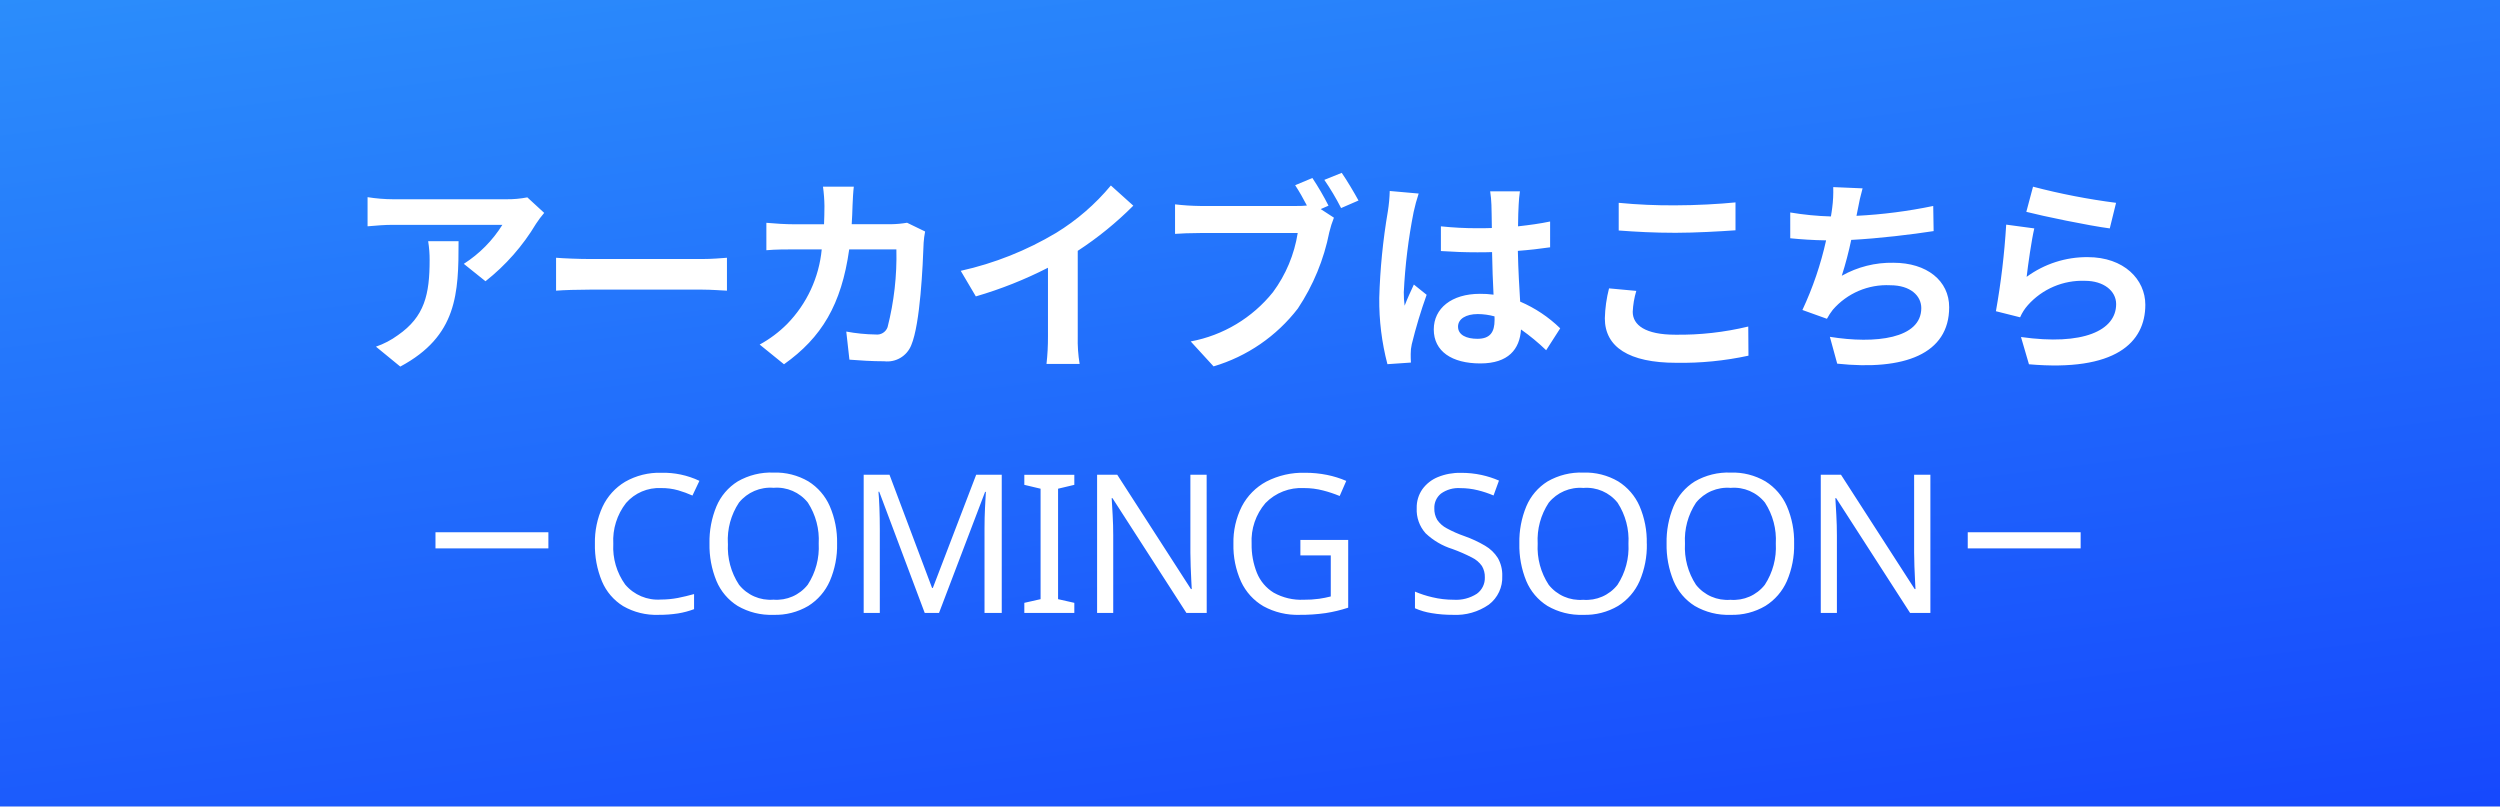
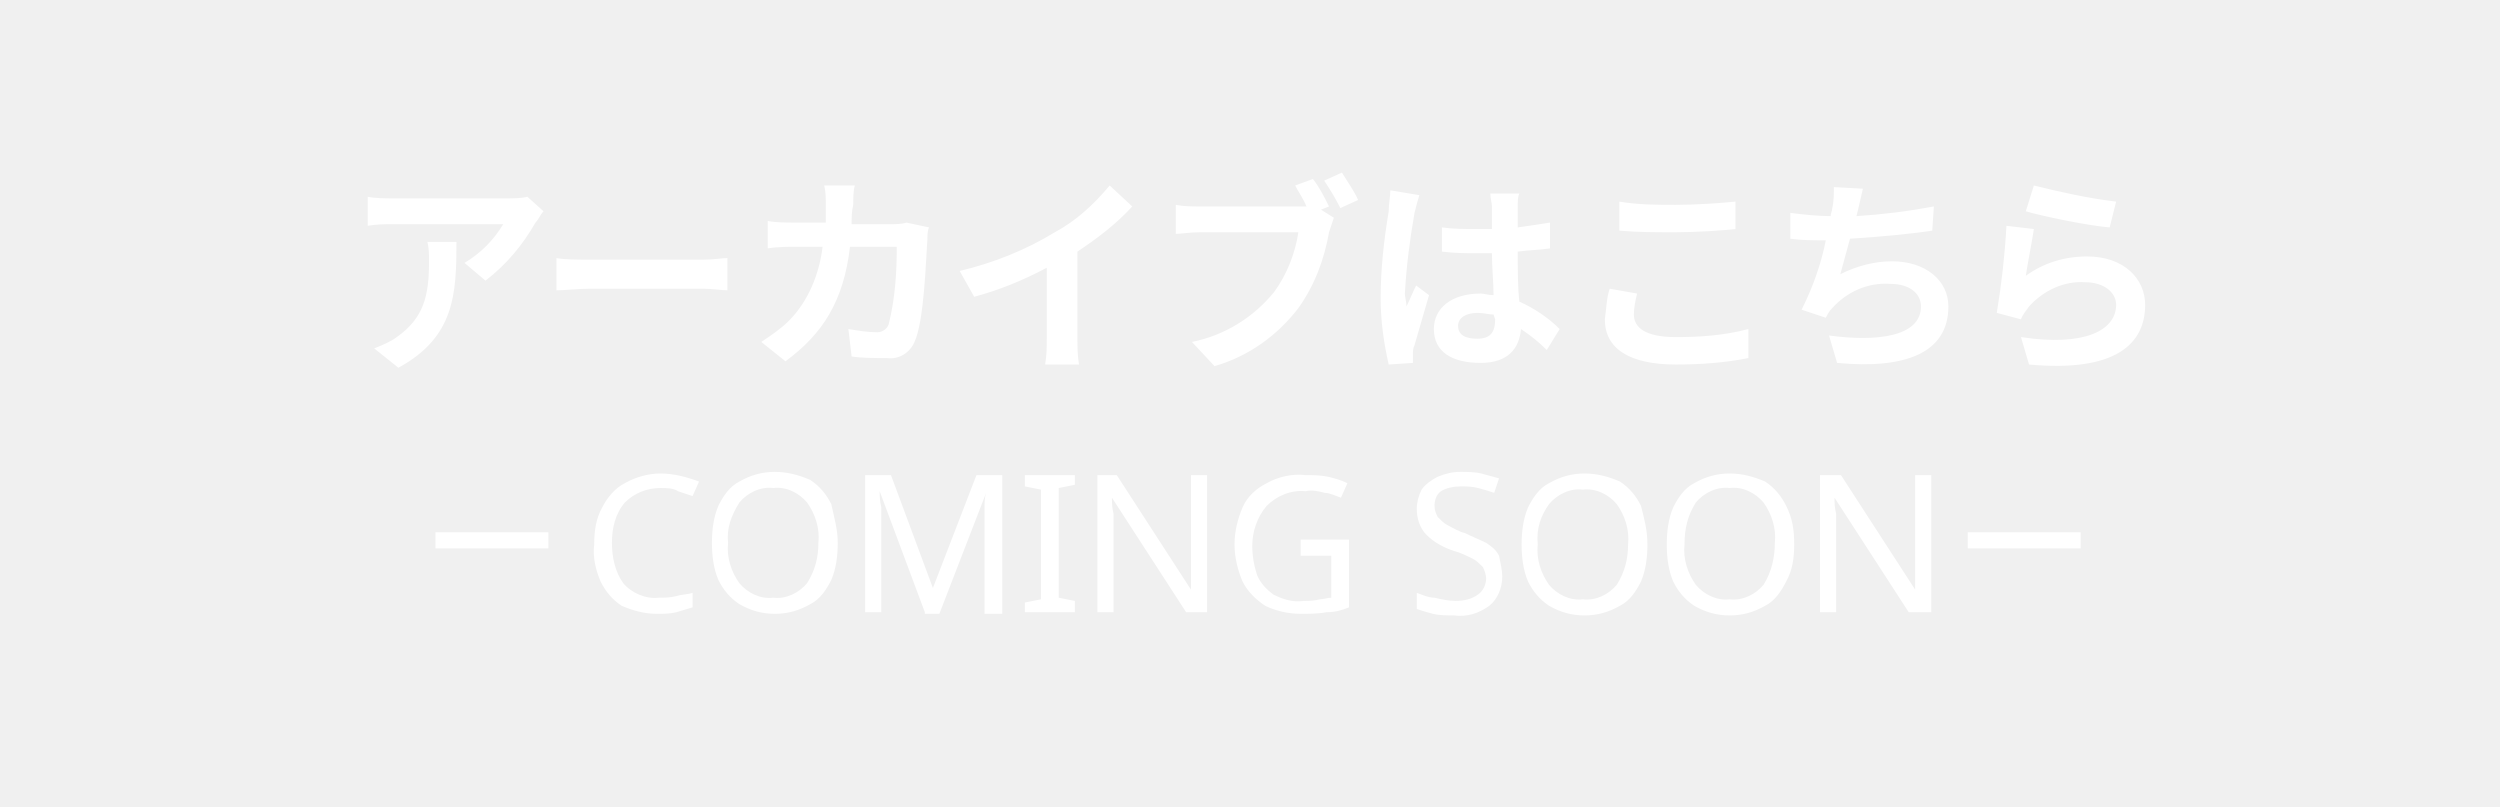
- <svg xmlns="http://www.w3.org/2000/svg" width="155" height="50" viewBox="0 0 155 50">
-   <defs>
-     <linearGradient id="linear-gradient" x1="0.073" y1="-0.815" x2="1.293" y2="2.344" gradientUnits="objectBoundingBox">
-       <stop offset="0" stop-color="#37b4fa" />
-       <stop offset="1" stop-color="blue" />
-     </linearGradient>
-   </defs>
+ <svg xmlns="http://www.w3.org/2000/svg" version="1.1" id="レイヤー_1" x="0px" y="0px" viewBox="0 0 155 50" style="enable-background:new 0 0 155 50;" xml:space="preserve">
+   <style type="text/css">
+ 	.st0{fill:#FFFFFF;}
+ 	.st1{fill:none;stroke:#FFFFFF;}
+ </style>
  <g id="nav_btn_watch_finished_pc" transform="translate(-1081 -25)">
-     <g id="グループ_13800" data-name="グループ 13800" transform="translate(-130 25)">
-       <rect id="長方形_2883" data-name="長方形 2883" width="155" height="50" transform="translate(1211)" fill="url(#linear-gradient)" />
-       <path id="パス_37889" data-name="パス 37889" d="M21.546,7.954a7.207,7.207,0,0,1,.091,1.17c0,2.132-.312,3.51-1.963,4.654a5.137,5.137,0,0,1-1.365.715l1.508,1.235c3.549-1.9,3.614-4.55,3.614-7.774Zm6.149-2.717a6.477,6.477,0,0,1-1.313.117H19.375a10.306,10.306,0,0,1-1.586-.13V7.031c.611-.052,1.04-.091,1.586-.091h6.773a7.731,7.731,0,0,1-2.392,2.418L25.1,10.437a13.081,13.081,0,0,0,3.133-3.562,6.546,6.546,0,0,1,.507-.676Zm1.781,5.785c.481-.039,1.352-.065,2.093-.065H38.55c.546,0,1.209.052,1.521.065V8.981c-.338.026-.923.078-1.521.078H31.569c-.676,0-1.625-.039-2.093-.078ZM51.238,6.81a6.347,6.347,0,0,1-.988.091H47.806c.026-.377.039-.767.052-1.17.013-.312.039-.858.078-1.157H46.025a9.621,9.621,0,0,1,.091,1.2c0,.39-.013.767-.026,1.131H44.231c-.494,0-1.17-.039-1.716-.091v1.7c.559-.052,1.274-.052,1.716-.052h1.716A7.645,7.645,0,0,1,43.8,13.089a7.454,7.454,0,0,1-1.7,1.274l1.508,1.222c2.327-1.651,3.562-3.692,4.043-7.124h2.925a17.791,17.791,0,0,1-.546,4.823.692.692,0,0,1-.741.455,10.76,10.76,0,0,1-1.82-.182l.195,1.742c.637.052,1.417.1,2.158.1a1.6,1.6,0,0,0,1.677-1c.559-1.326.715-4.953.767-6.357a5.619,5.619,0,0,1,.091-.689ZM61.82,8.552a21.241,21.241,0,0,0,3.445-2.8L63.874,4.5a13.721,13.721,0,0,1-3.393,2.938,19.972,19.972,0,0,1-5.915,2.353l.936,1.586A25.417,25.417,0,0,0,59.974,9.6v4.264a14.559,14.559,0,0,1-.091,1.7h2.054a8.937,8.937,0,0,1-.117-1.7Zm15.548-2.8a17.144,17.144,0,0,0-1-1.716L75.3,4.483c.247.377.507.832.728,1.261a5.454,5.454,0,0,1-.611.026H69.4a14.475,14.475,0,0,1-1.547-.1V7.5c.338-.026.949-.052,1.547-.052h6.058a8.348,8.348,0,0,1-1.534,3.666,8.543,8.543,0,0,1-5.1,3.055l1.417,1.547a10.288,10.288,0,0,0,5.226-3.588,13.123,13.123,0,0,0,1.95-4.732,6.567,6.567,0,0,1,.286-.9l-.819-.533Zm-.26-1.6A15.41,15.41,0,0,1,78.148,5.9l1.079-.468c-.247-.455-.715-1.248-1.04-1.716Zm4.056.689a9.659,9.659,0,0,1-.117,1.261,38.156,38.156,0,0,0-.533,5.369,15.529,15.529,0,0,0,.507,4.108l1.456-.1c-.013-.182-.013-.4-.013-.533a2.541,2.541,0,0,1,.065-.6,30.711,30.711,0,0,1,.923-3.068l-.793-.637c-.195.429-.4.858-.572,1.313a5.958,5.958,0,0,1-.052-.832,34.048,34.048,0,0,1,.611-4.979A10.819,10.819,0,0,1,82.958,5Zm6.5,7.995c0,.754-.273,1.17-1.066,1.17-.676,0-1.2-.234-1.2-.754,0-.481.494-.78,1.222-.78a4.014,4.014,0,0,1,1.04.143Zm4.069.52A8.172,8.172,0,0,0,89.25,11.7c-.052-.871-.117-1.9-.143-3.146.7-.052,1.378-.13,2-.221v-1.6c-.611.13-1.287.221-1.989.3,0-.572.026-1.053.039-1.339a8.223,8.223,0,0,1,.078-.832H87.391a7.284,7.284,0,0,1,.078.845c.013.273.013.793.026,1.43-.3.013-.611.013-.91.013a21.347,21.347,0,0,1-2.249-.117V8.565c.767.052,1.5.078,2.249.078.3,0,.611,0,.923-.013.013.91.052,1.846.091,2.639a5.783,5.783,0,0,0-.845-.052c-1.755,0-2.86.9-2.86,2.21,0,1.352,1.118,2.106,2.886,2.106,1.742,0,2.444-.884,2.522-2.106a13.129,13.129,0,0,1,1.56,1.287ZM95.36,7.291c1.053.078,2.171.143,3.523.143,1.222,0,2.821-.091,3.718-.156V5.549c-.988.1-2.457.182-3.731.182a33.74,33.74,0,0,1-3.51-.156Zm-.6,3.588a8.28,8.28,0,0,0-.26,1.859c0,1.768,1.482,2.756,4.433,2.756a19.656,19.656,0,0,0,4.472-.442l-.013-1.807a18.256,18.256,0,0,1-4.524.507c-1.859,0-2.639-.6-2.639-1.417a5.341,5.341,0,0,1,.221-1.3Zm20.1-5.109a30.974,30.974,0,0,1-4.758.611l.078-.39a13.456,13.456,0,0,1,.3-1.313l-1.82-.078a7.875,7.875,0,0,1-.065,1.3c-.013.156-.052.325-.078.52a18.207,18.207,0,0,1-2.522-.247v1.6c.65.065,1.4.117,2.223.13a20.807,20.807,0,0,1-1.469,4.316l1.521.546a3.778,3.778,0,0,1,.364-.559,4.417,4.417,0,0,1,3.562-1.521c1.248,0,1.924.65,1.924,1.417,0,1.9-2.847,2.236-5.668,1.781l.455,1.664c4.16.442,6.942-.6,6.942-3.5,0-1.638-1.378-2.756-3.458-2.756a6.26,6.26,0,0,0-3.2.806,22.719,22.719,0,0,0,.585-2.223c1.729-.091,3.77-.338,5.109-.546Zm5.772.364c1,.26,3.874.858,5.174,1.027l.39-1.586a40.757,40.757,0,0,1-5.148-1Zm.494,1.027-1.742-.234a46.875,46.875,0,0,1-.637,5.369l1.5.377a2.79,2.79,0,0,1,.481-.754,4.513,4.513,0,0,1,3.549-1.508c1.131,0,1.924.611,1.924,1.443,0,1.638-2.041,2.587-5.9,2.041l.494,1.69c5.356.468,7.215-1.339,7.215-3.692,0-1.56-1.313-2.951-3.575-2.951a6.313,6.313,0,0,0-3.783,1.222C120.736,9.423,120.957,7.876,121.126,7.161Z" transform="translate(1216 7)" fill="#fff" />
-       <g id="グループ_12948" data-name="グループ 12948" transform="translate(-0.5 1)">
-         <g id="グループ_12845" data-name="グループ 12845" transform="translate(-828.06 -291.543)">
-           <path id="パス_37888" data-name="パス 37888" d="M-37.512-7.74a2.71,2.71,0,0,0-2.172.924,3.764,3.764,0,0,0-.792,2.532,3.955,3.955,0,0,0,.738,2.526,2.655,2.655,0,0,0,2.214.93,5.635,5.635,0,0,0,1.056-.1q.5-.1,1-.24v.936a5.236,5.236,0,0,1-.99.264A7.615,7.615,0,0,1-37.68.12a4.093,4.093,0,0,1-2.184-.54,3.325,3.325,0,0,1-1.314-1.536,5.775,5.775,0,0,1-.438-2.34,5.235,5.235,0,0,1,.474-2.286,3.567,3.567,0,0,1,1.4-1.548A4.264,4.264,0,0,1-37.5-8.688a5.225,5.225,0,0,1,2.364.5l-.432.912A6.808,6.808,0,0,0-36.45-7.6,3.726,3.726,0,0,0-37.512-7.74ZM-26.6-4.3a5.567,5.567,0,0,1-.45,2.322A3.461,3.461,0,0,1-28.386-.432,4.006,4.006,0,0,1-30.552.12a4.1,4.1,0,0,1-2.214-.552A3.348,3.348,0,0,1-34.08-1.98a5.812,5.812,0,0,1-.432-2.328,5.7,5.7,0,0,1,.432-2.3,3.353,3.353,0,0,1,1.314-1.542A4.127,4.127,0,0,1-30.54-8.7a4.009,4.009,0,0,1,2.16.546,3.437,3.437,0,0,1,1.326,1.536A5.567,5.567,0,0,1-26.6-4.3Zm-6.768,0a4.223,4.223,0,0,0,.684,2.55,2.475,2.475,0,0,0,2.136.93,2.459,2.459,0,0,0,2.13-.93,4.251,4.251,0,0,0,.678-2.55,4.223,4.223,0,0,0-.672-2.538,2.456,2.456,0,0,0-2.124-.918,2.5,2.5,0,0,0-2.148.918A4.168,4.168,0,0,0-33.372-4.3Zm12.2,4.3-2.82-7.512h-.048q.036.372.06,1t.024,1.314V0h-1V-8.568h1.6l2.64,7.02h.048l2.688-7.02h1.584V0H-17.46V-5.268q0-.624.03-1.236t.054-1h-.048L-20.28,0Zm9.276,0h-3.1V-.624l1.008-.228V-7.7l-1.008-.24v-.624h3.1v.624L-12.9-7.7V-.852l1.008.228Zm8.208,0h-1.26L-9.528-7.116h-.048q.024.42.06,1.044t.036,1.284V0h-1V-8.568h1.248l4.572,7.092h.048q-.012-.192-.03-.576t-.036-.834q-.018-.45-.018-.846V-8.568h1.008ZM2.124-4.524H5.088v4.2a8.735,8.735,0,0,1-1.4.336A10.746,10.746,0,0,1,2.076.12,4.375,4.375,0,0,1-.168-.414,3.442,3.442,0,0,1-1.554-1.938a5.384,5.384,0,0,1-.474-2.346,4.91,4.91,0,0,1,.522-2.322A3.673,3.673,0,0,1,.012-8.142a4.926,4.926,0,0,1,2.4-.546,6.754,6.754,0,0,1,1.362.132,6.034,6.034,0,0,1,1.194.372l-.408.936A7.7,7.7,0,0,0,3.534-7.59a4.625,4.625,0,0,0-1.182-.15,3.1,3.1,0,0,0-2.394.93A3.58,3.58,0,0,0-.9-4.284,4.632,4.632,0,0,0-.57-2.478,2.573,2.573,0,0,0,.468-1.254a3.5,3.5,0,0,0,1.86.438,6.536,6.536,0,0,0,.96-.06,7.149,7.149,0,0,0,.72-.144V-3.564H2.124ZM14.64-2.292a2.112,2.112,0,0,1-.828,1.776A3.574,3.574,0,0,1,11.58.12,7.677,7.677,0,0,1,10.248.012a4.082,4.082,0,0,1-1.02-.3V-1.32A6.406,6.406,0,0,0,10.3-.972a5.6,5.6,0,0,0,1.326.156,2.361,2.361,0,0,0,1.44-.372A1.2,1.2,0,0,0,13.56-2.2a1.311,1.311,0,0,0-.18-.708,1.621,1.621,0,0,0-.624-.528,10.1,10.1,0,0,0-1.212-.528,4.254,4.254,0,0,1-1.656-.972A2.178,2.178,0,0,1,9.336-6.5a1.963,1.963,0,0,1,.348-1.164,2.221,2.221,0,0,1,.96-.756,3.582,3.582,0,0,1,1.428-.264,5.862,5.862,0,0,1,1.284.132,5.893,5.893,0,0,1,1.08.348l-.336.924a6.292,6.292,0,0,0-.972-.324,4.436,4.436,0,0,0-1.08-.132,1.848,1.848,0,0,0-1.212.342,1.123,1.123,0,0,0-.408.906,1.335,1.335,0,0,0,.18.72,1.625,1.625,0,0,0,.588.522,7.228,7.228,0,0,0,1.1.486,7.246,7.246,0,0,1,1.278.594,2.3,2.3,0,0,1,.792.762A2.116,2.116,0,0,1,14.64-2.292Zm8.964-2a5.567,5.567,0,0,1-.45,2.322A3.461,3.461,0,0,1,21.822-.432,4.006,4.006,0,0,1,19.656.12a4.1,4.1,0,0,1-2.214-.552A3.348,3.348,0,0,1,16.128-1.98,5.812,5.812,0,0,1,15.7-4.308a5.7,5.7,0,0,1,.432-2.3,3.353,3.353,0,0,1,1.314-1.542A4.127,4.127,0,0,1,19.668-8.7a4.009,4.009,0,0,1,2.16.546,3.437,3.437,0,0,1,1.326,1.536A5.567,5.567,0,0,1,23.6-4.3Zm-6.768,0a4.223,4.223,0,0,0,.684,2.55,2.475,2.475,0,0,0,2.136.93,2.459,2.459,0,0,0,2.13-.93,4.251,4.251,0,0,0,.678-2.55,4.223,4.223,0,0,0-.672-2.538,2.456,2.456,0,0,0-2.124-.918,2.5,2.5,0,0,0-2.148.918A4.168,4.168,0,0,0,16.836-4.3Zm15.9,0a5.567,5.567,0,0,1-.45,2.322A3.461,3.461,0,0,1,30.954-.432,4.006,4.006,0,0,1,28.788.12a4.1,4.1,0,0,1-2.214-.552A3.348,3.348,0,0,1,25.26-1.98a5.812,5.812,0,0,1-.432-2.328,5.7,5.7,0,0,1,.432-2.3,3.353,3.353,0,0,1,1.314-1.542A4.127,4.127,0,0,1,28.8-8.7a4.009,4.009,0,0,1,2.16.546,3.437,3.437,0,0,1,1.326,1.536A5.567,5.567,0,0,1,32.736-4.3Zm-6.768,0a4.223,4.223,0,0,0,.684,2.55,2.475,2.475,0,0,0,2.136.93,2.459,2.459,0,0,0,2.13-.93A4.251,4.251,0,0,0,31.6-4.3a4.223,4.223,0,0,0-.672-2.538A2.456,2.456,0,0,0,28.8-7.752a2.5,2.5,0,0,0-2.148.918A4.168,4.168,0,0,0,25.968-4.3ZM41.184,0h-1.26L35.34-7.116h-.048q.024.42.06,1.044t.036,1.284V0h-1V-8.568H35.64l4.572,7.092h.048q-.012-.192-.03-.576t-.036-.834q-.018-.45-.018-.846V-8.568h1.008Z" transform="translate(2118.06 328.543)" fill="#fff" />
+     <g id="グループ_13800" transform="translate(-130 25)">
+       <path id="パス_37889" class="st0" d="M1237.5,15c0.1,0.4,0.1,0.8,0.1,1.2c0,2.1-0.3,3.5-2,4.7c-0.4,0.3-0.9,0.5-1.4,0.7l1.5,1.2    c3.5-1.9,3.6-4.6,3.6-7.8L1237.5,15z M1243.7,12.2c-0.4,0.1-0.9,0.1-1.3,0.1h-7c-0.5,0-1.1,0-1.6-0.1V14c0.6-0.1,1-0.1,1.6-0.1    h6.8c-0.6,1-1.4,1.8-2.4,2.4l1.3,1.1c1.3-1,2.3-2.2,3.1-3.6c0.2-0.2,0.3-0.5,0.5-0.7L1243.7,12.2z M1245.5,18    c0.5,0,1.4-0.1,2.1-0.1h7c0.5,0,1.2,0.1,1.5,0.1v-2c-0.3,0-0.9,0.1-1.5,0.1h-7c-0.7,0-1.6,0-2.1-0.1V18z M1267.2,13.8    c-0.3,0.1-0.7,0.1-1,0.1h-2.4c0-0.4,0-0.8,0.1-1.2c0-0.3,0-0.9,0.1-1.2h-1.9c0.1,0.4,0.1,0.8,0.1,1.2c0,0.4,0,0.8,0,1.1h-1.9    c-0.5,0-1.2,0-1.7-0.1v1.7c0.6-0.1,1.3-0.1,1.7-0.1h1.7c-0.2,1.7-0.9,3.4-2.1,4.6c-0.5,0.5-1.1,0.9-1.7,1.3l1.5,1.2    c2.3-1.7,3.6-3.7,4-7.1h2.9c0,1.6-0.1,3.2-0.5,4.8c-0.1,0.3-0.4,0.5-0.7,0.5c-0.6,0-1.2-0.1-1.8-0.2l0.2,1.7    c0.6,0.1,1.4,0.1,2.2,0.1c0.7,0.1,1.4-0.3,1.7-1c0.6-1.3,0.7-5,0.8-6.4c0-0.2,0-0.5,0.1-0.7L1267.2,13.8z M1277.8,15.6    c1.2-0.8,2.4-1.7,3.4-2.8l-1.4-1.3c-1,1.2-2.1,2.2-3.4,2.9c-1.8,1.1-3.8,1.9-5.9,2.4l0.9,1.6c1.5-0.4,3-1,4.5-1.8v4.3    c0,0.6,0,1.1-0.1,1.7h2.1c-0.1-0.6-0.1-1.1-0.1-1.7V15.6z M1293.4,12.8c-0.3-0.6-0.6-1.2-1-1.7l-1.1,0.4c0.2,0.4,0.5,0.8,0.7,1.3    c-0.2,0-0.4,0-0.6,0h-6c-0.5,0-1,0-1.5-0.1v1.8c0.3,0,0.9-0.1,1.5-0.1h6.1c-0.2,1.3-0.7,2.6-1.5,3.7c-1.3,1.6-3.1,2.7-5.1,3.1    l1.4,1.5c2.1-0.6,3.9-1.9,5.2-3.6c1-1.4,1.6-3,1.9-4.7c0.1-0.3,0.2-0.6,0.3-0.9l-0.8-0.5L1293.4,12.8z M1293.1,11.2    c0.4,0.6,0.7,1.1,1,1.7l1.1-0.5c-0.2-0.5-0.7-1.2-1-1.7L1293.1,11.2z M1297.2,11.8c0,0.4-0.1,0.8-0.1,1.3    c-0.3,1.8-0.5,3.6-0.5,5.4c0,1.4,0.2,2.8,0.5,4.1l1.5-0.1c0-0.2,0-0.4,0-0.5c0-0.2,0-0.4,0.1-0.6c0.3-1,0.6-2.1,0.9-3.1l-0.8-0.6    c-0.2,0.4-0.4,0.9-0.6,1.3c0-0.3-0.1-0.6-0.1-0.8c0.1-1.7,0.3-3.3,0.6-5c0.1-0.4,0.2-0.8,0.3-1.1L1297.2,11.8z M1303.7,19.8    c0,0.8-0.3,1.2-1.1,1.2c-0.7,0-1.2-0.2-1.2-0.8c0-0.5,0.5-0.8,1.2-0.8c0.4,0,0.7,0.1,1,0.1L1303.7,19.8z M1307.7,20.4    c-0.7-0.7-1.6-1.3-2.5-1.7c-0.1-0.9-0.1-1.9-0.1-3.1c0.7-0.1,1.4-0.1,2-0.2v-1.6c-0.6,0.1-1.3,0.2-2,0.3c0-0.6,0-1.1,0-1.3    c0-0.3,0-0.6,0.1-0.8h-1.8c0,0.3,0.1,0.6,0.1,0.8c0,0.3,0,0.8,0,1.4c-0.3,0-0.6,0-0.9,0c-0.8,0-1.5,0-2.2-0.1v1.5    c0.8,0.1,1.5,0.1,2.2,0.1c0.3,0,0.6,0,0.9,0c0,0.9,0.1,1.8,0.1,2.6c-0.3,0-0.6-0.1-0.8-0.1c-1.8,0-2.9,0.9-2.9,2.2    c0,1.4,1.1,2.1,2.9,2.1c1.7,0,2.4-0.9,2.5-2.1c0.6,0.4,1.1,0.8,1.6,1.3L1307.7,20.4z M1311.4,14.3c1.1,0.1,2.2,0.1,3.5,0.1    c1.2,0,2.8-0.1,3.7-0.2v-1.7c-1,0.1-2.5,0.2-3.7,0.2c-1.2,0-2.3,0-3.5-0.2V14.3z M1310.8,17.9c-0.2,0.6-0.2,1.2-0.3,1.9    c0,1.8,1.5,2.8,4.4,2.8c1.5,0,3-0.1,4.5-0.4l0-1.8c-1.5,0.4-3,0.5-4.5,0.5c-1.9,0-2.6-0.6-2.6-1.4c0-0.4,0.1-0.9,0.2-1.3    L1310.8,17.9z M1330.9,12.8c-1.6,0.3-3.2,0.5-4.8,0.6l0.1-0.4c0.1-0.4,0.2-0.9,0.3-1.3l-1.8-0.1c0,0.4,0,0.9-0.1,1.3    c0,0.2-0.1,0.3-0.1,0.5c-0.8,0-1.7-0.1-2.5-0.2v1.6c0.7,0.1,1.4,0.1,2.2,0.1c-0.3,1.5-0.8,2.9-1.5,4.3l1.5,0.5    c0.1-0.2,0.2-0.4,0.4-0.6c0.9-1,2.2-1.6,3.6-1.5c1.2,0,1.9,0.6,1.9,1.4c0,1.9-2.8,2.2-5.7,1.8l0.5,1.7c4.2,0.4,6.9-0.6,6.9-3.5    c0-1.6-1.4-2.8-3.5-2.8c-1.1,0-2.2,0.3-3.2,0.8c0.2-0.7,0.4-1.5,0.6-2.2c1.7-0.1,3.8-0.3,5.1-0.5L1330.9,12.8z M1336.6,13.1    c1,0.3,3.9,0.9,5.2,1l0.4-1.6c-1.7-0.2-3.5-0.6-5.1-1L1336.6,13.1z M1337.1,14.2l-1.7-0.2c-0.1,1.8-0.3,3.6-0.6,5.4l1.5,0.4    c0.1-0.3,0.3-0.5,0.5-0.8c0.9-1,2.2-1.6,3.5-1.5c1.1,0,1.9,0.6,1.9,1.4c0,1.6-2,2.6-5.9,2l0.5,1.7c5.4,0.5,7.2-1.3,7.2-3.7    c0-1.6-1.3-3-3.6-3c-1.4,0-2.7,0.4-3.8,1.2C1336.7,16.4,1337,14.9,1337.1,14.2z" />
+       <g id="グループ_12948" transform="translate(-0.5 1)">
+         <g id="グループ_12845" transform="translate(-828.06 -291.543)">
+           <path id="パス_37888" class="st0" d="M2080.5,320.8c-0.8,0-1.6,0.3-2.2,0.9c-0.6,0.7-0.8,1.6-0.8,2.5c0,0.9,0.2,1.8,0.7,2.5      c0.5,0.6,1.4,1,2.2,0.9c0.4,0,0.7,0,1.1-0.1c0.3-0.1,0.7-0.1,1-0.2v0.9c-0.3,0.1-0.7,0.2-1,0.3c-0.4,0.1-0.8,0.1-1.2,0.1      c-0.8,0-1.5-0.2-2.2-0.5c-0.6-0.4-1-0.9-1.3-1.5c-0.3-0.7-0.5-1.5-0.4-2.3c0-0.8,0.1-1.6,0.5-2.3c0.3-0.6,0.8-1.2,1.4-1.5      c0.7-0.4,1.5-0.6,2.2-0.6c0.8,0,1.6,0.2,2.4,0.5l-0.4,0.9c-0.3-0.1-0.6-0.2-0.9-0.3C2081.3,320.8,2080.9,320.8,2080.5,320.8z       M2091.5,324.2c0,0.8-0.1,1.6-0.4,2.3c-0.3,0.6-0.7,1.2-1.3,1.5c-0.7,0.4-1.4,0.6-2.2,0.6c-0.8,0-1.5-0.2-2.2-0.6      c-0.6-0.4-1-0.9-1.3-1.5c-0.3-0.7-0.4-1.5-0.4-2.3c0-0.8,0.1-1.6,0.4-2.3c0.3-0.6,0.7-1.2,1.3-1.5c0.7-0.4,1.4-0.6,2.2-0.6      c0.8,0,1.5,0.2,2.2,0.5c0.6,0.4,1,0.9,1.3,1.5C2091.3,322.7,2091.5,323.4,2091.5,324.2z M2084.7,324.2c-0.1,0.9,0.2,1.8,0.7,2.5      c0.5,0.6,1.3,1,2.1,0.9c0.8,0.1,1.6-0.3,2.1-0.9c0.5-0.8,0.7-1.6,0.7-2.5c0.1-0.9-0.2-1.8-0.7-2.5c-0.5-0.6-1.3-1-2.1-0.9      c-0.8-0.1-1.6,0.3-2.1,0.9C2084.9,322.5,2084.6,323.3,2084.7,324.2L2084.7,324.2z M2096.9,328.5l-2.8-7.5h0c0,0.2,0,0.6,0.1,1      c0,0.4,0,0.9,0,1.3v5.2h-1V320h1.6l2.6,7h0l2.7-7h1.6v8.6h-1.1v-5.3c0-0.4,0-0.8,0-1.2s0-0.7,0.1-1h0l-2.9,7.5H2096.9z       M2106.2,328.5h-3.1v-0.6l1-0.2v-6.8l-1-0.2V320h3.1v0.6l-1,0.2v6.8l1,0.2V328.5z M2114.4,328.5h-1.3l-4.6-7.1h0      c0,0.3,0,0.6,0.1,1c0,0.4,0,0.8,0,1.3v4.8h-1V320h1.2l4.6,7.1h0c0-0.1,0-0.3,0-0.6c0-0.3,0-0.5,0-0.8c0-0.3,0-0.6,0-0.8V320h1      L2114.4,328.5z M2120.2,324h3v4.2c-0.5,0.2-0.9,0.3-1.4,0.3c-0.5,0.1-1.1,0.1-1.6,0.1c-0.8,0-1.6-0.2-2.2-0.5      c-0.6-0.4-1.1-0.9-1.4-1.5c-0.3-0.7-0.5-1.5-0.5-2.3c0-0.8,0.2-1.6,0.5-2.3c0.3-0.7,0.9-1.2,1.5-1.5c0.7-0.4,1.6-0.6,2.4-0.5      c0.5,0,0.9,0,1.4,0.1c0.4,0.1,0.8,0.2,1.2,0.4l-0.4,0.9c-0.3-0.1-0.7-0.3-1-0.3c-0.4-0.1-0.8-0.2-1.2-0.1      c-0.9-0.1-1.8,0.3-2.4,0.9c-0.6,0.7-0.9,1.6-0.9,2.5c0,0.6,0.1,1.2,0.3,1.8c0.2,0.5,0.6,0.9,1,1.2c0.6,0.3,1.2,0.5,1.9,0.4      c0.3,0,0.6,0,1-0.1c0.2,0,0.5-0.1,0.7-0.1V325h-1.9V324z M2132.7,326.3c0,0.7-0.3,1.4-0.8,1.8c-0.7,0.5-1.4,0.7-2.2,0.6      c-0.4,0-0.9,0-1.3-0.1c-0.4-0.1-0.7-0.2-1-0.3v-1c0.3,0.1,0.7,0.3,1.1,0.3c0.4,0.1,0.9,0.2,1.3,0.2c0.5,0,1-0.1,1.4-0.4      c0.3-0.2,0.5-0.6,0.5-1c0-0.2-0.1-0.5-0.2-0.7c-0.2-0.2-0.4-0.4-0.6-0.5c-0.4-0.2-0.8-0.4-1.2-0.5c-0.6-0.2-1.2-0.5-1.7-1      c-0.4-0.4-0.6-1-0.6-1.6c0-0.4,0.1-0.8,0.3-1.2c0.2-0.3,0.6-0.6,1-0.8c0.5-0.2,0.9-0.3,1.4-0.3c0.4,0,0.9,0,1.3,0.1      c0.4,0.1,0.7,0.2,1.1,0.3l-0.3,0.9c-0.3-0.1-0.6-0.2-1-0.3c-0.4-0.1-0.7-0.1-1.1-0.1c-0.4,0-0.9,0.1-1.2,0.3      c-0.3,0.2-0.4,0.6-0.4,0.9c0,0.3,0.1,0.5,0.2,0.7c0.2,0.2,0.4,0.4,0.6,0.5c0.4,0.2,0.7,0.4,1.1,0.5c0.4,0.2,0.9,0.4,1.3,0.6      c0.3,0.2,0.6,0.4,0.8,0.8C2132.6,325.5,2132.7,325.9,2132.7,326.3z M2141.7,324.3c0,0.8-0.1,1.6-0.4,2.3      c-0.3,0.6-0.7,1.2-1.3,1.5c-0.7,0.4-1.4,0.6-2.2,0.6c-0.8,0-1.5-0.2-2.2-0.6c-0.6-0.4-1-0.9-1.3-1.5c-0.3-0.7-0.4-1.5-0.4-2.3      c0-0.8,0.1-1.6,0.4-2.3c0.3-0.6,0.7-1.2,1.3-1.5c0.7-0.4,1.4-0.6,2.2-0.6c0.8,0,1.5,0.2,2.2,0.5c0.6,0.4,1,0.9,1.3,1.5      C2141.5,322.7,2141.7,323.4,2141.7,324.3L2141.7,324.3z M2134.9,324.3c-0.1,0.9,0.2,1.8,0.7,2.5c0.5,0.6,1.3,1,2.1,0.9      c0.8,0.1,1.6-0.3,2.1-0.9c0.5-0.8,0.7-1.6,0.7-2.5c0.1-0.9-0.2-1.8-0.7-2.5c-0.5-0.6-1.3-1-2.1-0.9c-0.8-0.1-1.6,0.3-2.1,0.9      C2135.1,322.5,2134.8,323.3,2134.9,324.3L2134.9,324.3z M2150.8,324.3c0,0.8-0.1,1.6-0.5,2.3c-0.3,0.6-0.7,1.2-1.3,1.5      c-0.7,0.4-1.4,0.6-2.2,0.6c-0.8,0-1.5-0.2-2.2-0.6c-0.6-0.4-1-0.9-1.3-1.5c-0.3-0.7-0.4-1.5-0.4-2.3c0-0.8,0.1-1.6,0.4-2.3      c0.3-0.6,0.7-1.2,1.3-1.5c0.7-0.4,1.4-0.6,2.2-0.6c0.8,0,1.5,0.2,2.2,0.5c0.6,0.4,1,0.9,1.3,1.5      C2150.7,322.7,2150.8,323.4,2150.8,324.3L2150.8,324.3z M2144,324.3c-0.1,0.9,0.2,1.8,0.7,2.5c0.5,0.6,1.3,1,2.1,0.9      c0.8,0.1,1.6-0.3,2.1-0.9c0.5-0.8,0.7-1.7,0.7-2.6c0.1-0.9-0.2-1.8-0.7-2.5c-0.5-0.6-1.3-1-2.1-0.9c-0.8-0.1-1.6,0.3-2.1,0.9      C2144.2,322.5,2144,323.3,2144,324.3L2144,324.3z M2159.2,328.5h-1.3l-4.6-7.1h0c0,0.3,0,0.6,0.1,1c0,0.4,0,0.8,0,1.3v4.8h-1      V320h1.3l4.6,7.1h0c0-0.1,0-0.3,0-0.6s0-0.5,0-0.8c0-0.3,0-0.6,0-0.8V320h1V328.5z" />
        </g>
-         <line id="線_41" data-name="線 41" x2="7" transform="translate(1238.5 32.5)" fill="none" stroke="#fff" stroke-width="1" />
-         <line id="線_42" data-name="線 42" x2="7" transform="translate(1333.5 32.5)" fill="none" stroke="#fff" stroke-width="1" />
+         <line id="線_41" class="st1" x1="1238.5" y1="32.5" x2="1245.5" y2="32.5" />
+         <line id="線_42" class="st1" x1="1333.5" y1="32.5" x2="1340.5" y2="32.5" />
      </g>
    </g>
  </g>
</svg>
